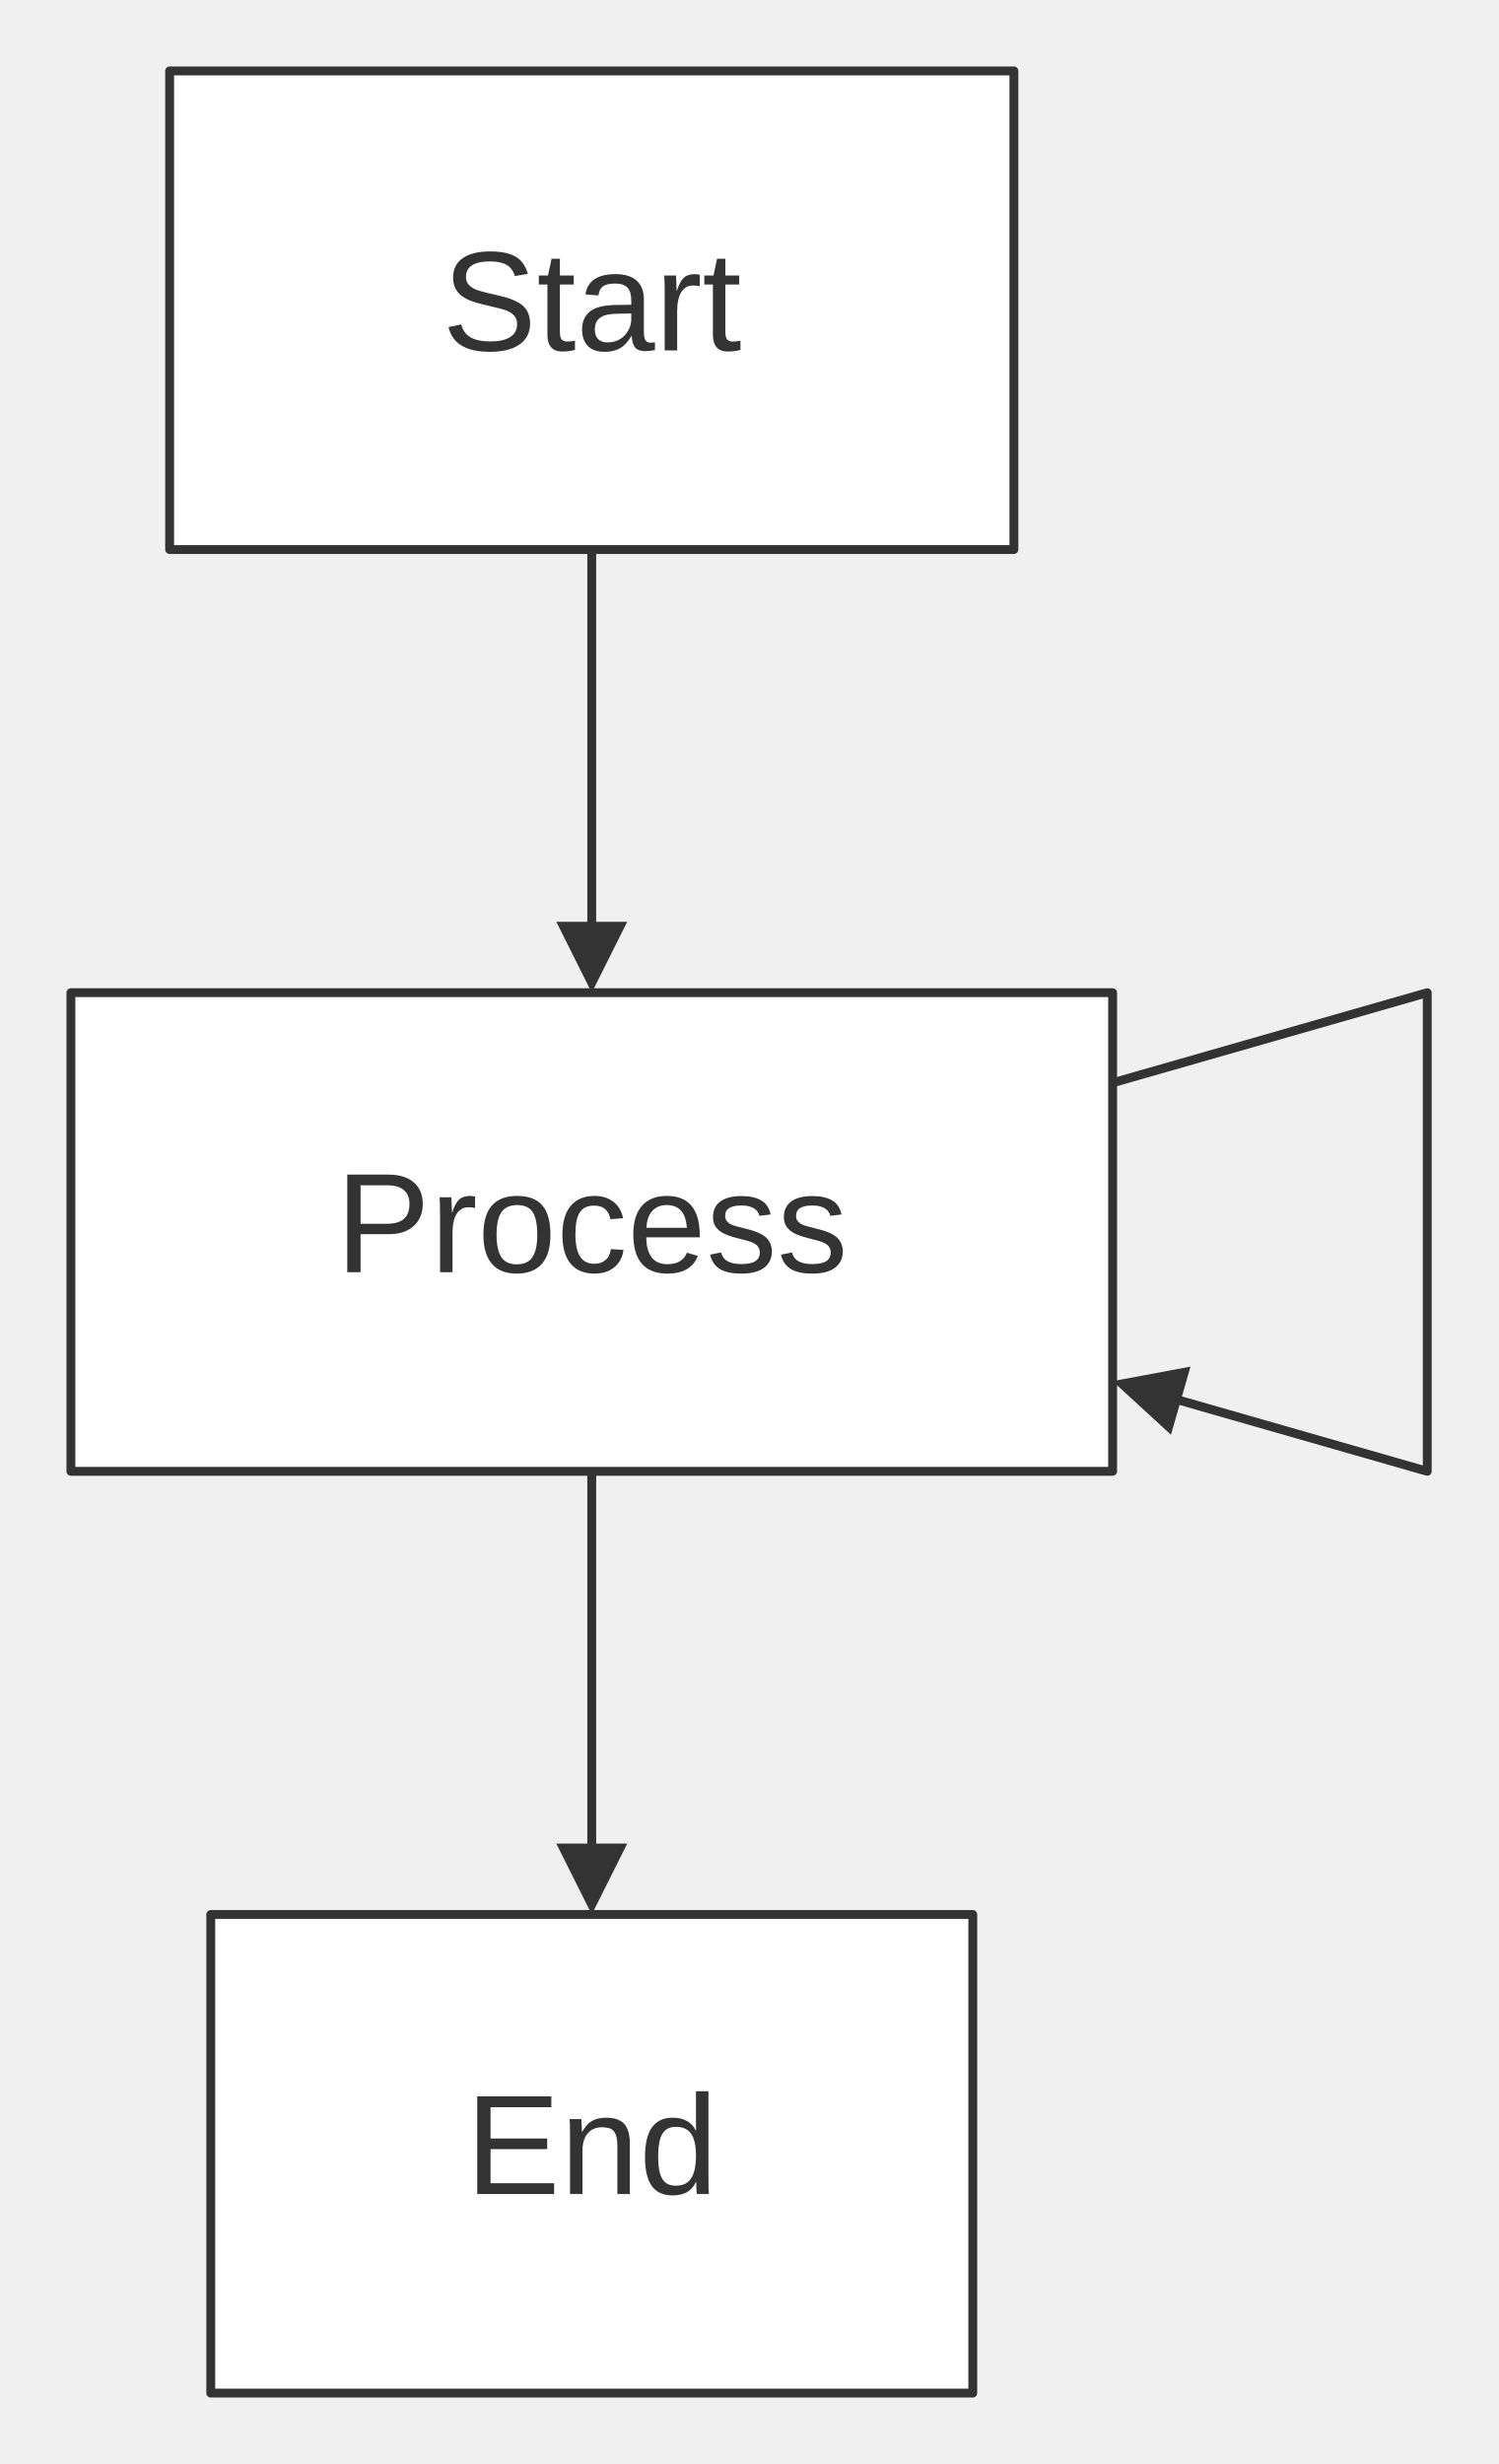
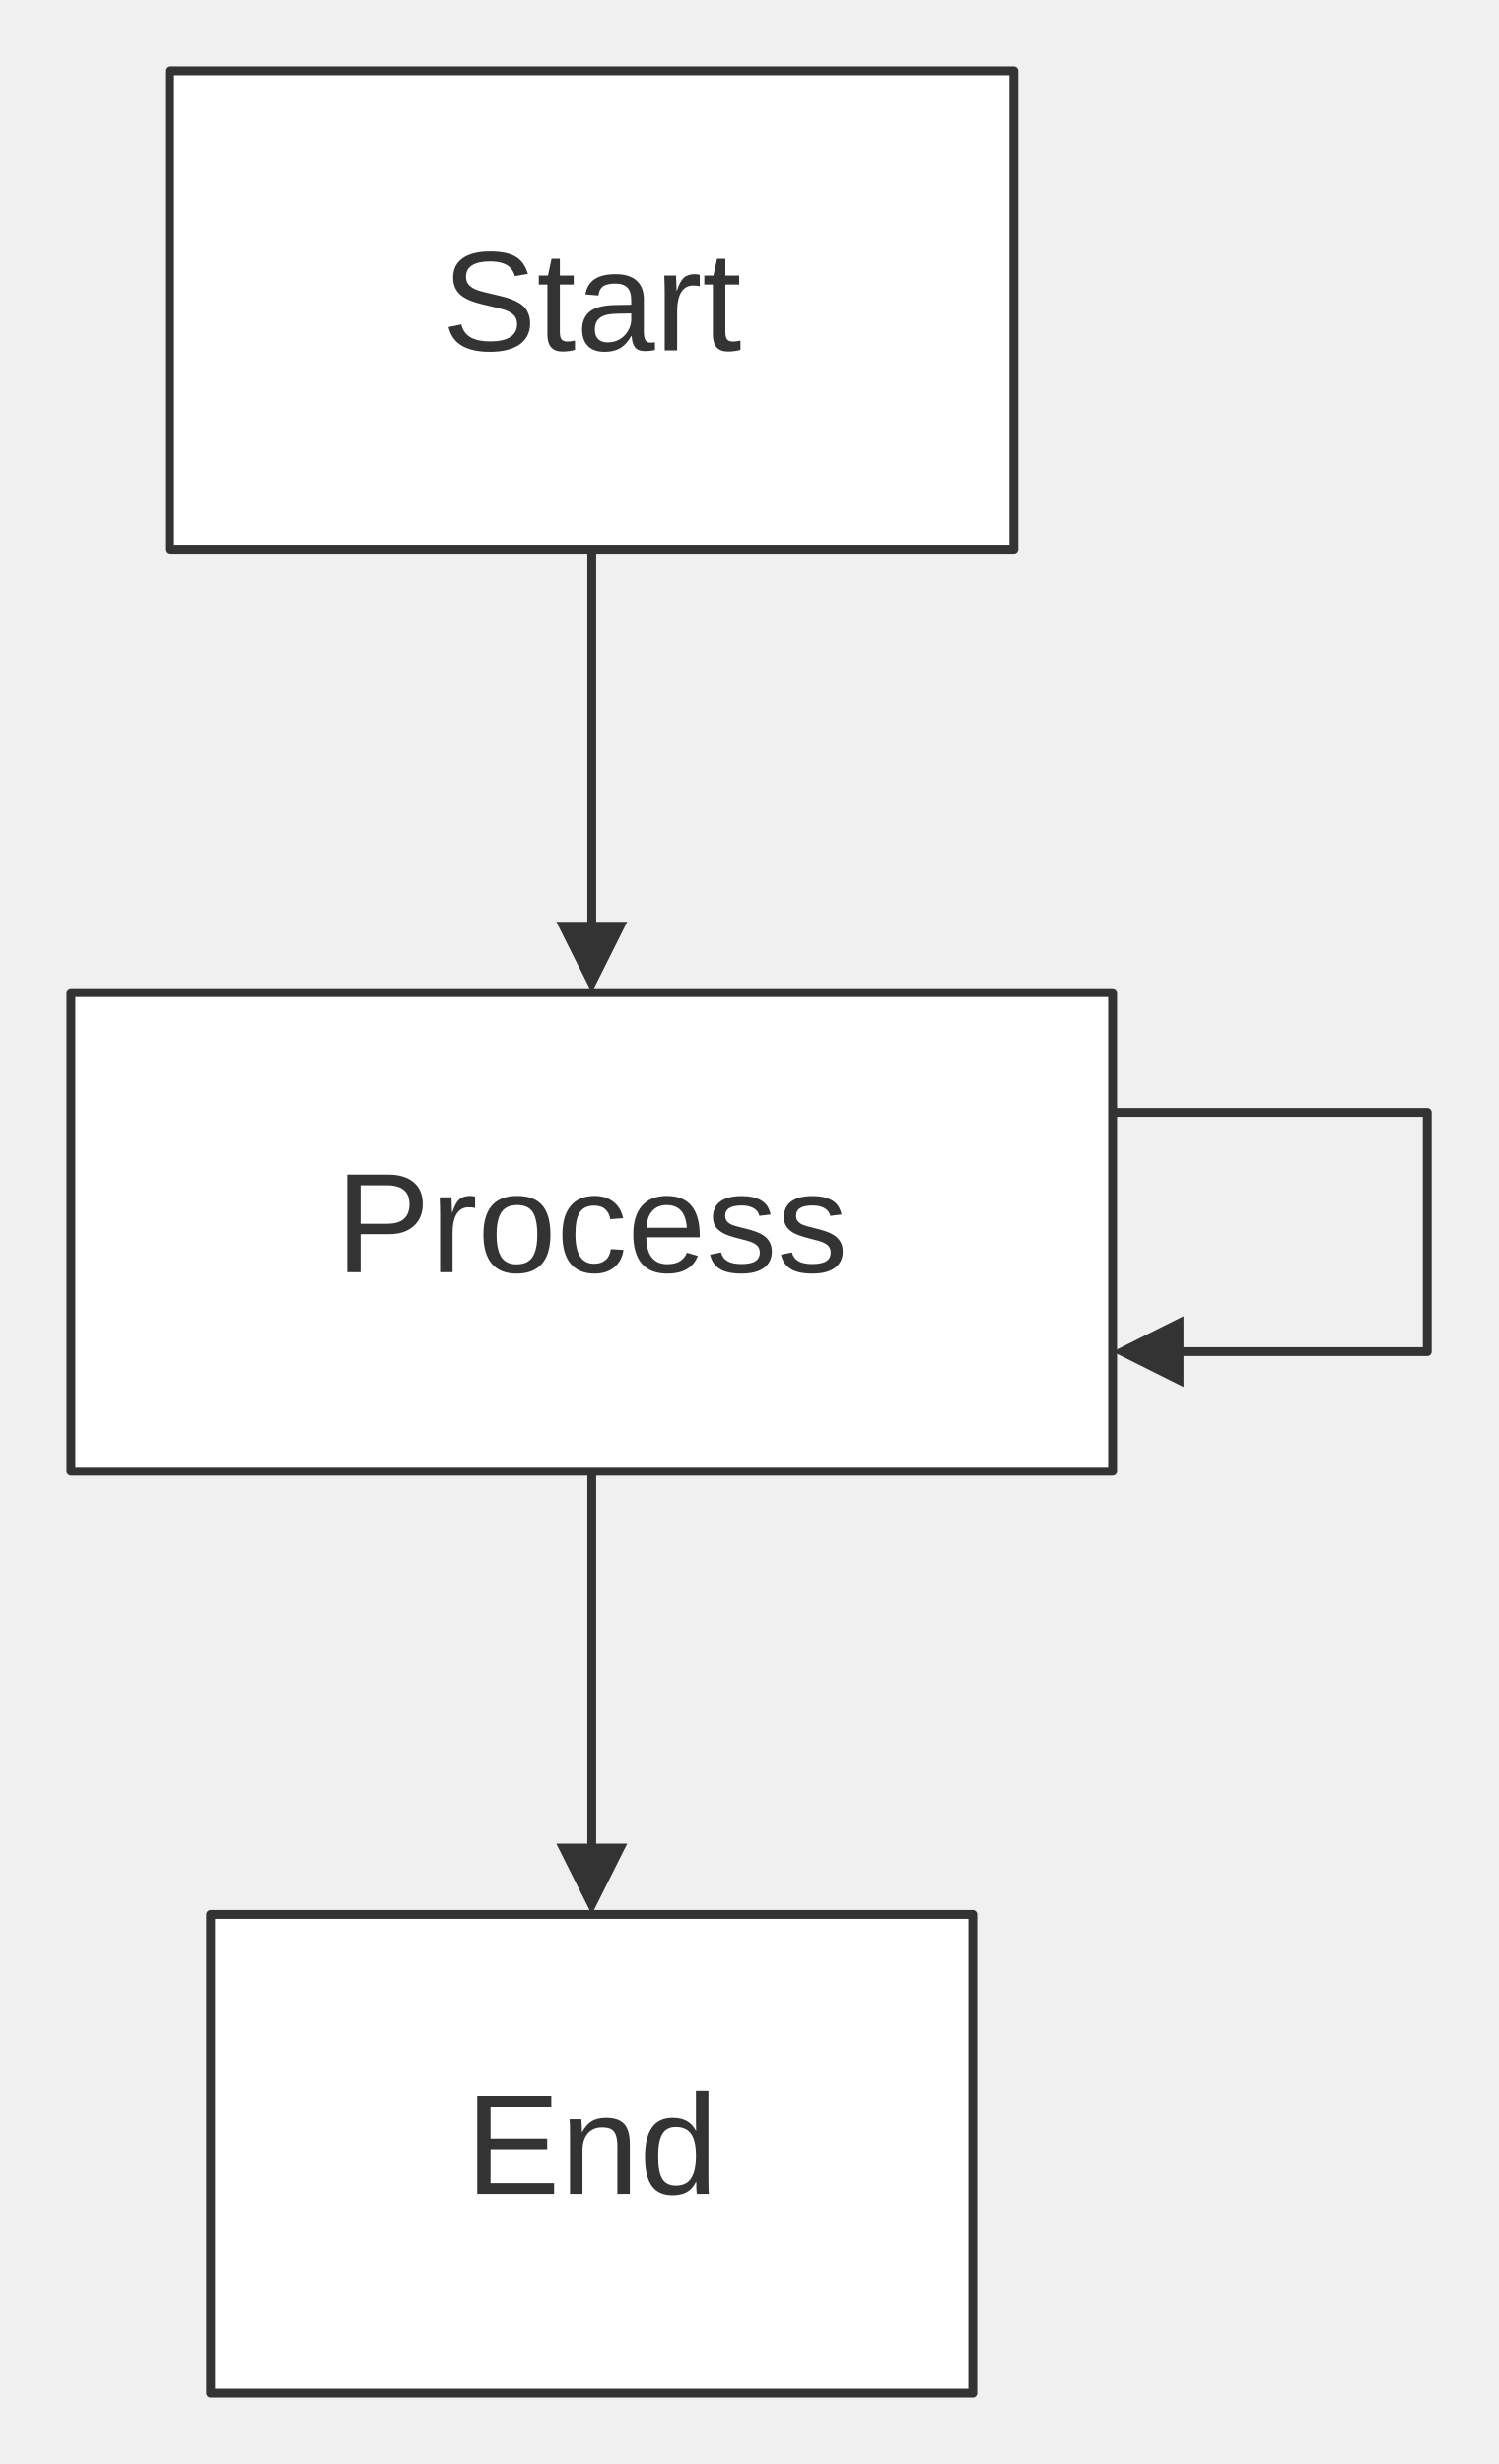
<svg xmlns="http://www.w3.org/2000/svg" width="100%" viewBox="0 0 169.04 278.00" style="max-width: 169.04px; background-color: transparent;" font-family="&quot;trebuchet ms&quot;, verdana, arial, sans-serif" font-size="16.00">
  <defs>
    <marker id="arrowhead" viewBox="0 0 10.00 10.00" refX="5.00" refY="5.00" markerWidth="8.00" markerHeight="8.00" orient="auto-start-reverse" markerUnits="userSpaceOnUse">
      <path d="M 0 0 L 10.00 5.00 L 0 10.00 z" fill="#333" />
    </marker>
  </defs>
  <g transform="translate(0.00,0.00)">
    <g class="edgePaths">
      <path d="M66.77,62.00 L66.77,108.00" stroke="#333" stroke-width="1.00" fill="none" stroke-linecap="round" stroke-linejoin="round" marker-end="url(#arrowhead)" />
-       <path d="M125.54,122.17 L161.04,112.00 L161.04,166.00 L129.38,156.93" stroke="#333" stroke-width="1.00" fill="none" stroke-linecap="round" stroke-linejoin="round" marker-end="url(#arrowhead)" />
+       <path d="M125.54,125.50 L161.04,125.50 L161.04,152.50 L129.54,152.50" stroke="#333" stroke-width="1.00" fill="none" stroke-linecap="round" stroke-linejoin="round" marker-end="url(#arrowhead)" />
      <path d="M66.77,166.00 L66.77,212.00" stroke="#333" stroke-width="1.00" fill="none" stroke-linecap="round" stroke-linejoin="round" marker-end="url(#arrowhead)" />
    </g>
    <g class="nodes">
      <rect x="19.14" y="8.00" width="95.26" height="54.00" fill="white" stroke="#333" stroke-width="1.00" stroke-linejoin="round" />
      <text x="66.77" y="35.00" text-anchor="middle" dominant-baseline="middle" fill="#333">Start</text>
      <rect x="8.00" y="112.00" width="117.54" height="54.00" fill="white" stroke="#333" stroke-width="1.00" stroke-linejoin="round" />
      <text x="66.77" y="139.00" text-anchor="middle" dominant-baseline="middle" fill="#333">Process</text>
      <rect x="23.78" y="216.00" width="85.98" height="54.00" fill="white" stroke="#333" stroke-width="1.00" stroke-linejoin="round" />
      <text x="66.77" y="243.00" text-anchor="middle" dominant-baseline="middle" fill="#333">End</text>
    </g>
    <g class="edgeLabels">
    </g>
  </g>
</svg>
